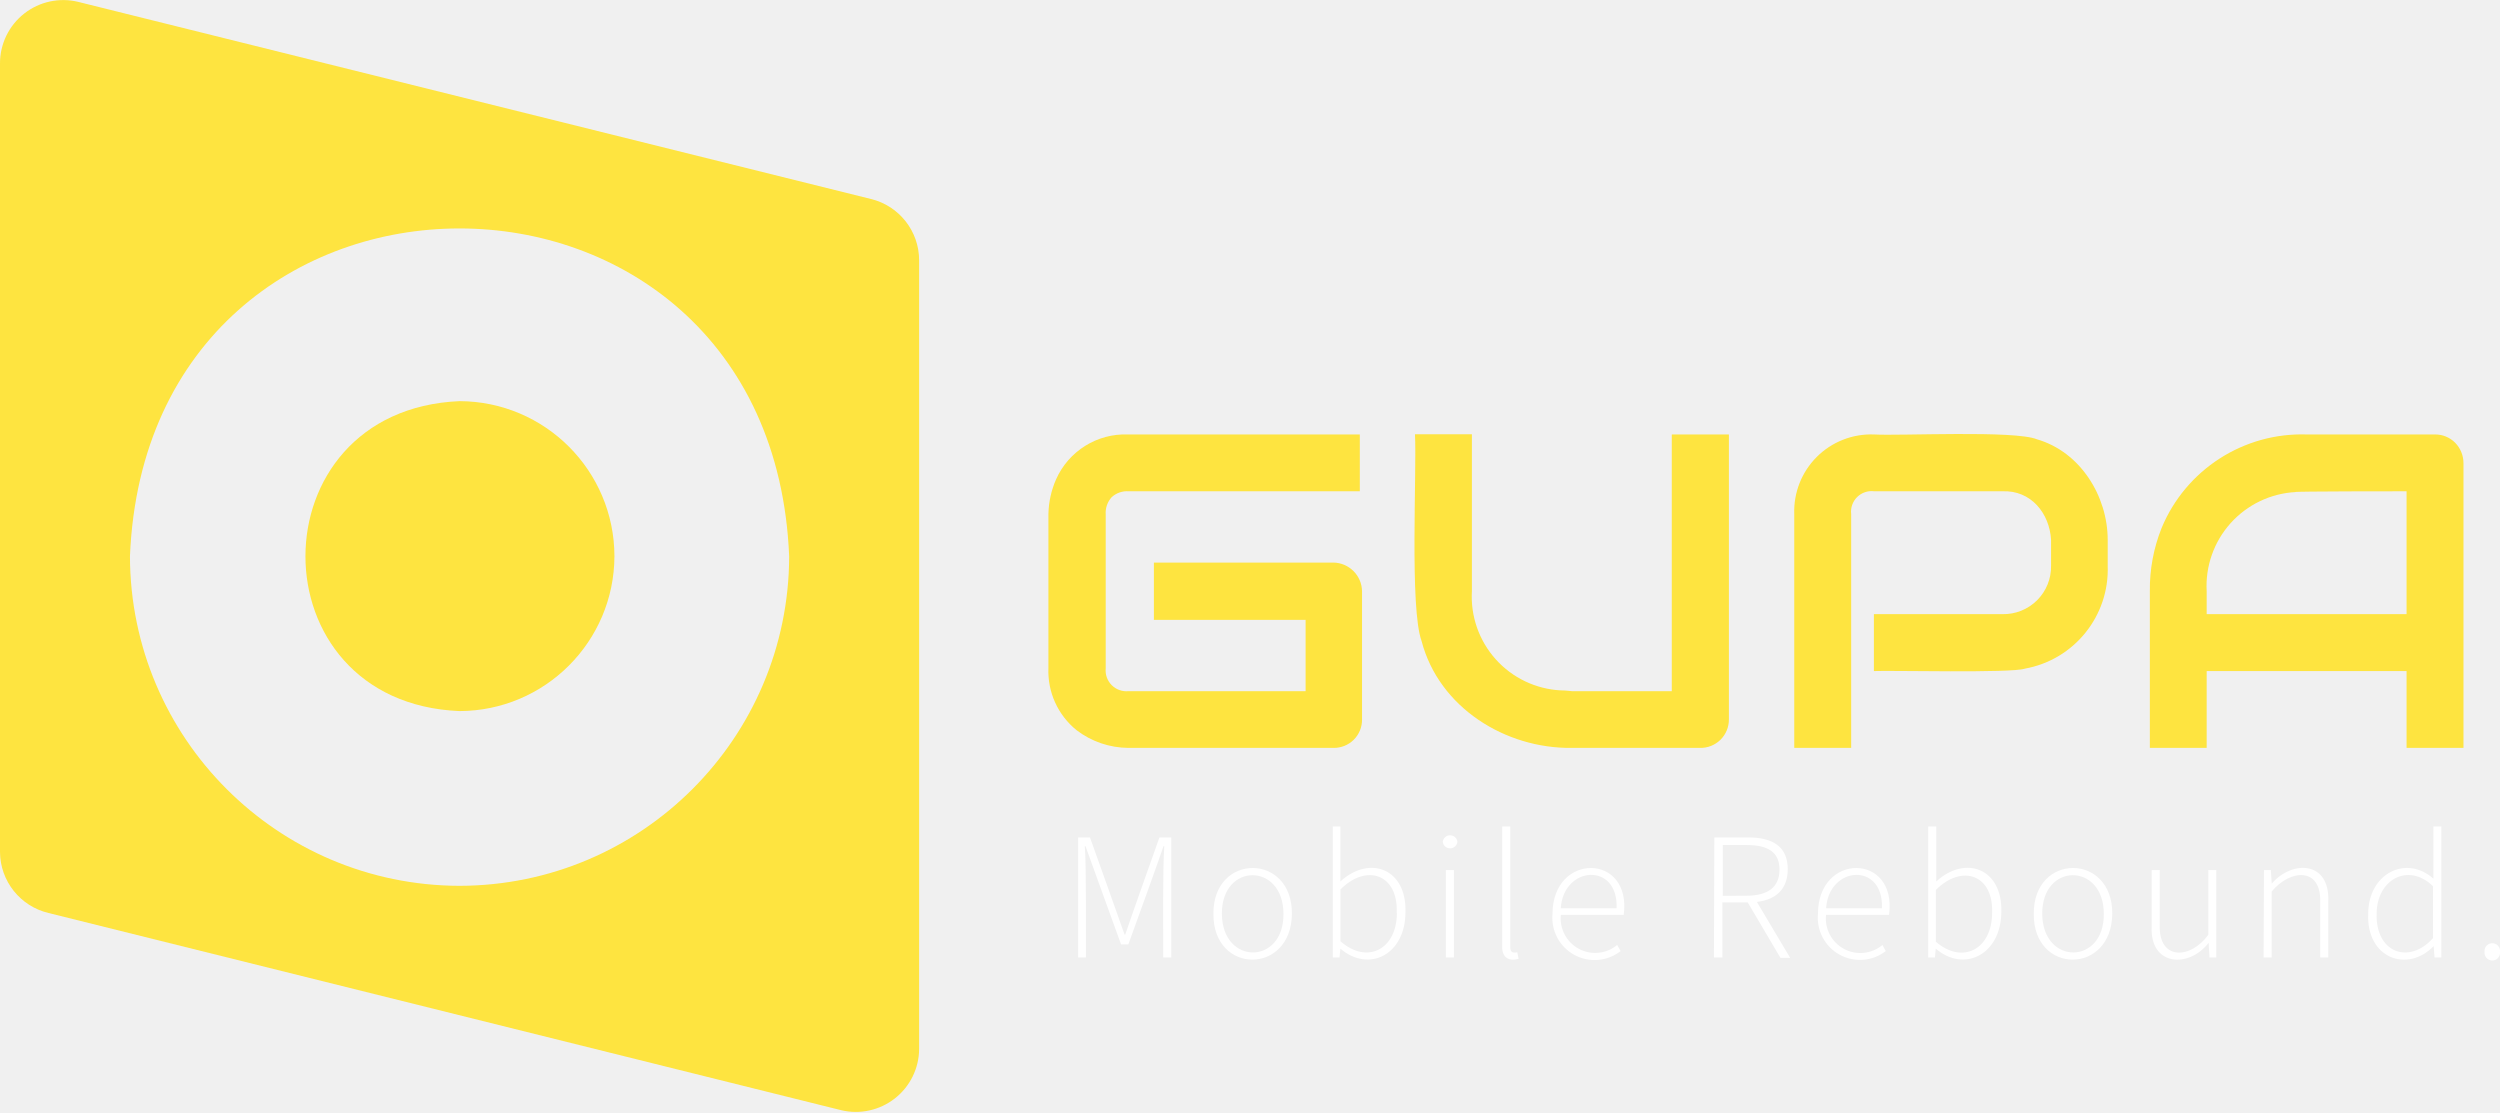
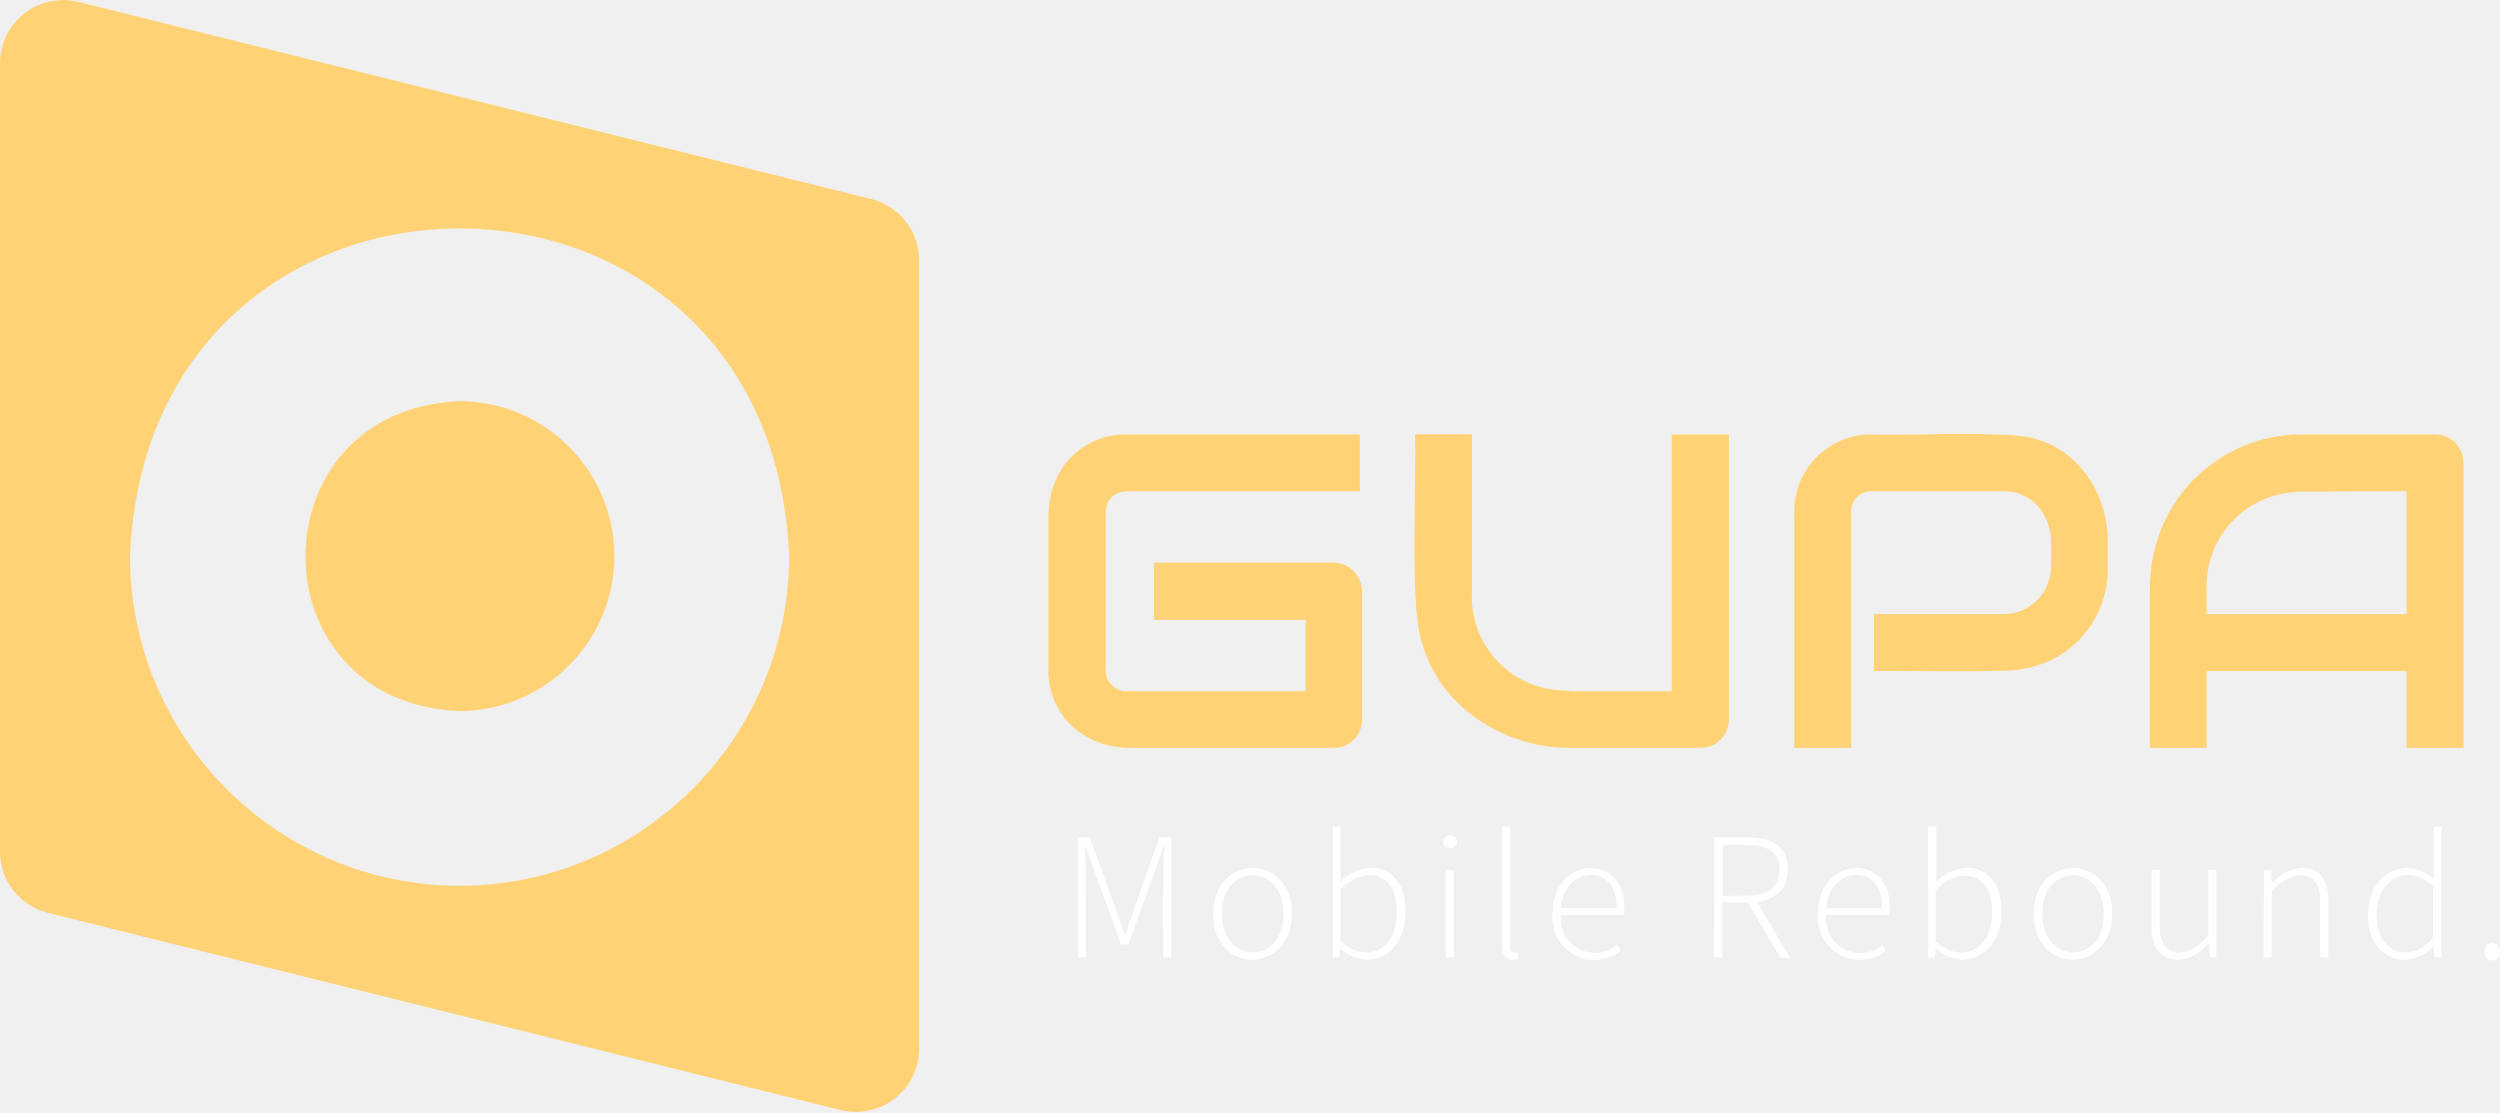
<svg xmlns="http://www.w3.org/2000/svg" viewBox="0 0 257.39 114.53">
  <defs>
-     <style>.cls-1{fill:#fee440;}.cls-2{fill:#fff;}</style>
+     <style>.cls-1{fill:#ffd275;}.cls-2{fill:#fff;}</style>
  </defs>
  <g id="Layer_2" data-name="Layer 2">
    <g id="Layer_1-2" data-name="Layer 1">
      <path class="cls-1" d="M140.23,74.07A2.89,2.89,0,0,1,137.28,77H116.16a8.88,8.88,0,0,1-5.33-1.83,7.82,7.82,0,0,1-2.89-6.38V52.94a9.34,9.34,0,0,1,.79-3.59,7.79,7.79,0,0,1,7.43-4.62H140v5.85h-23.8a2.34,2.34,0,0,0-1.75.61,2.41,2.41,0,0,0-.61,1.8V68.8a2.15,2.15,0,0,0,2.36,2.36h18.22V63.82H118.8v-5.9h18.48a3,3,0,0,1,2.95,2.95Z" />
      <path class="cls-1" d="M178,74.07A2.91,2.91,0,0,1,175,77H161.83c-6.82.09-13.67-4.13-15.47-11-1.24-3.39-.48-17.53-.68-21.29h5.86V60.87a9.67,9.67,0,0,0,9.15,10.21c.58,0,1,.08,1.14.08h10.29V44.73H178Z" />
      <path class="cls-1" d="M217,58.24a10.38,10.38,0,0,1-8.52,10.6c-1.34.48-13.9.17-15.55.25V63.23h13.24a4.9,4.9,0,0,0,5-5V55.58c-.16-2.74-2.07-5.12-5-5h-13.2a2.12,2.12,0,0,0-2.38,2.36V77h-5.86V52.94a7.92,7.92,0,0,1,8.2-8.21c2.66.16,14.47-.45,16.79.5,4.49,1.3,7.28,5.88,7.28,10.35Z" />
      <path class="cls-1" d="M253.63,77h-5.86V69.09H227.19V77h-5.85V60.87a17,17,0,0,1,1.21-6.51,15.63,15.63,0,0,1,14.93-9.63h13.2a2.88,2.88,0,0,1,2.09.85,3,3,0,0,1,.86,2.1ZM227.19,63.23h20.58V50.58c-.2,0-11.81,0-11.42.08a9.69,9.69,0,0,0-9.16,10.21Z" />
      <path class="cls-2" d="M111,86.22h1.22c.73,2,2.87,8.06,3.56,10h.07c.64-1.91,2.81-8,3.52-10h1.22V98.58h-.83c0-2.44-.06-9.12.11-11.46h-.08c-.61,1.83-2.93,8.19-3.62,10.11h-.75c-.72-2-3-8.25-3.66-10.11h-.07c.17,2.31.09,9.06.11,11.46H111Z" />
      <path class="cls-2" d="M124.93,94.09c-.06-6.3,8.14-6.3,8.08,0S124.88,100.35,124.93,94.09Zm7.21,0c0-5.31-6.38-5.31-6.34,0S132.19,99.37,132.14,94.09Z" />
      <path class="cls-2" d="M138,97.67h0l-.09.91h-.69V85.09H138V89l0,1.75c3-2.74,6.85-1.34,6.7,3.18C144.69,98.3,140.93,100.17,138,97.67Zm5.8-3.72c.16-3.93-3.09-5.08-5.79-2.38v5.34C140.77,99.33,143.81,97.74,143.82,94Z" />
      <path class="cls-2" d="M148.54,86.67a.76.76,0,0,1,1.51,0A.76.76,0,0,1,148.54,86.67Zm.32,2.91h.83v9h-.83Z" />
      <path class="cls-2" d="M154.66,97.37V85.09h.83v12.4c0,.59.27.64.72.55l.14.67C155.45,99,154.6,98.66,154.66,97.37Z" />
      <path class="cls-2" d="M159.84,94.09c0-6.35,8.19-6.28,7.33.1H160.7a3.55,3.55,0,0,0,5.8,3.1l.35.63A4.35,4.35,0,0,1,159.84,94.09Zm6.6-.58c.18-4.79-5.48-4.37-5.75,0Z" />
      <path class="cls-2" d="M176.5,86.22H180c2.45,0,4.06.9,4.06,3.27s-1.61,3.42-4.06,3.42h-2.67v5.67h-.87Zm3.31,6c2.19,0,3.4-.87,3.4-2.69S182,87,179.81,87h-2.44v5.23Zm0,.47.83-.24,3.67,6.17h-1Z" />
      <path class="cls-2" d="M187.17,94.09c0-6.35,8.18-6.28,7.32.1H188a3.55,3.55,0,0,0,5.81,3.1l.34.63A4.34,4.34,0,0,1,187.17,94.09Zm6.59-.58c.18-4.79-5.48-4.37-5.75,0Z" />
      <path class="cls-2" d="M199.3,97.67h0l-.09.91h-.69V85.09h.83V89l0,1.75c3-2.75,6.85-1.34,6.7,3.18C206,98.3,202.21,100.17,199.3,97.67ZM205.1,94c.16-3.93-3.09-5.08-5.79-2.38v5.34C202.05,99.33,205.09,97.74,205.1,94Z" />
      <path class="cls-2" d="M209.39,94.09c-.06-6.3,8.14-6.3,8.08,0S209.33,100.35,209.39,94.09Zm7.21,0c0-5.31-6.38-5.31-6.34,0S216.65,99.37,216.6,94.09Z" />
      <path class="cls-2" d="M221.53,95.35V89.58h.83v5.66c-.13,3.66,3.17,3.54,5,1V89.58h.82v9h-.7l-.09-1.51h0C225.34,99.73,221.3,99.46,221.53,95.35Z" />
      <path class="cls-2" d="M233.09,89.58h.71l.09,1.39h0c2.12-2.45,6-2.33,5.82,1.84v5.77h-.83V92.91c.13-3.66-3.09-3.44-5-1.12v6.79h-.83Z" />
      <path class="cls-2" d="M243.82,94.09c0-4.18,3.93-6.11,6.71-3.63l0-1.66V85.09h.82V98.58h-.7l-.09-1.17h0C247.85,100.2,243.63,98.66,243.82,94.09Zm6.67,2.5V91.24c-2.51-2.46-5.8-.73-5.8,2.85C244.57,98.06,248,99.36,250.49,96.59Z" />
      <path class="cls-2" d="M255.8,98a.8.8,0,1,1,1.59,0A.8.8,0,1,1,255.8,98Z" />
      <path class="cls-1" d="M63.26,57.27A16,16,0,0,1,47.31,73.21c-21.16-.87-21.14-31,0-31.91A16,16,0,0,1,63.26,57.27Z" />
      <path class="cls-1" d="M89.68,20.49,8.08.2A6.51,6.51,0,0,0,0,6.52v81.2A6.5,6.5,0,0,0,5,94l81.6,20.3A6.52,6.52,0,0,0,94.63,108V26.8A6.5,6.5,0,0,0,89.68,20.49ZM47.31,91.2A34,34,0,0,1,13.38,57.27c1.86-45,66-45,67.87,0A34,34,0,0,1,47.31,91.2Z" />
    </g>
  </g>
</svg>
